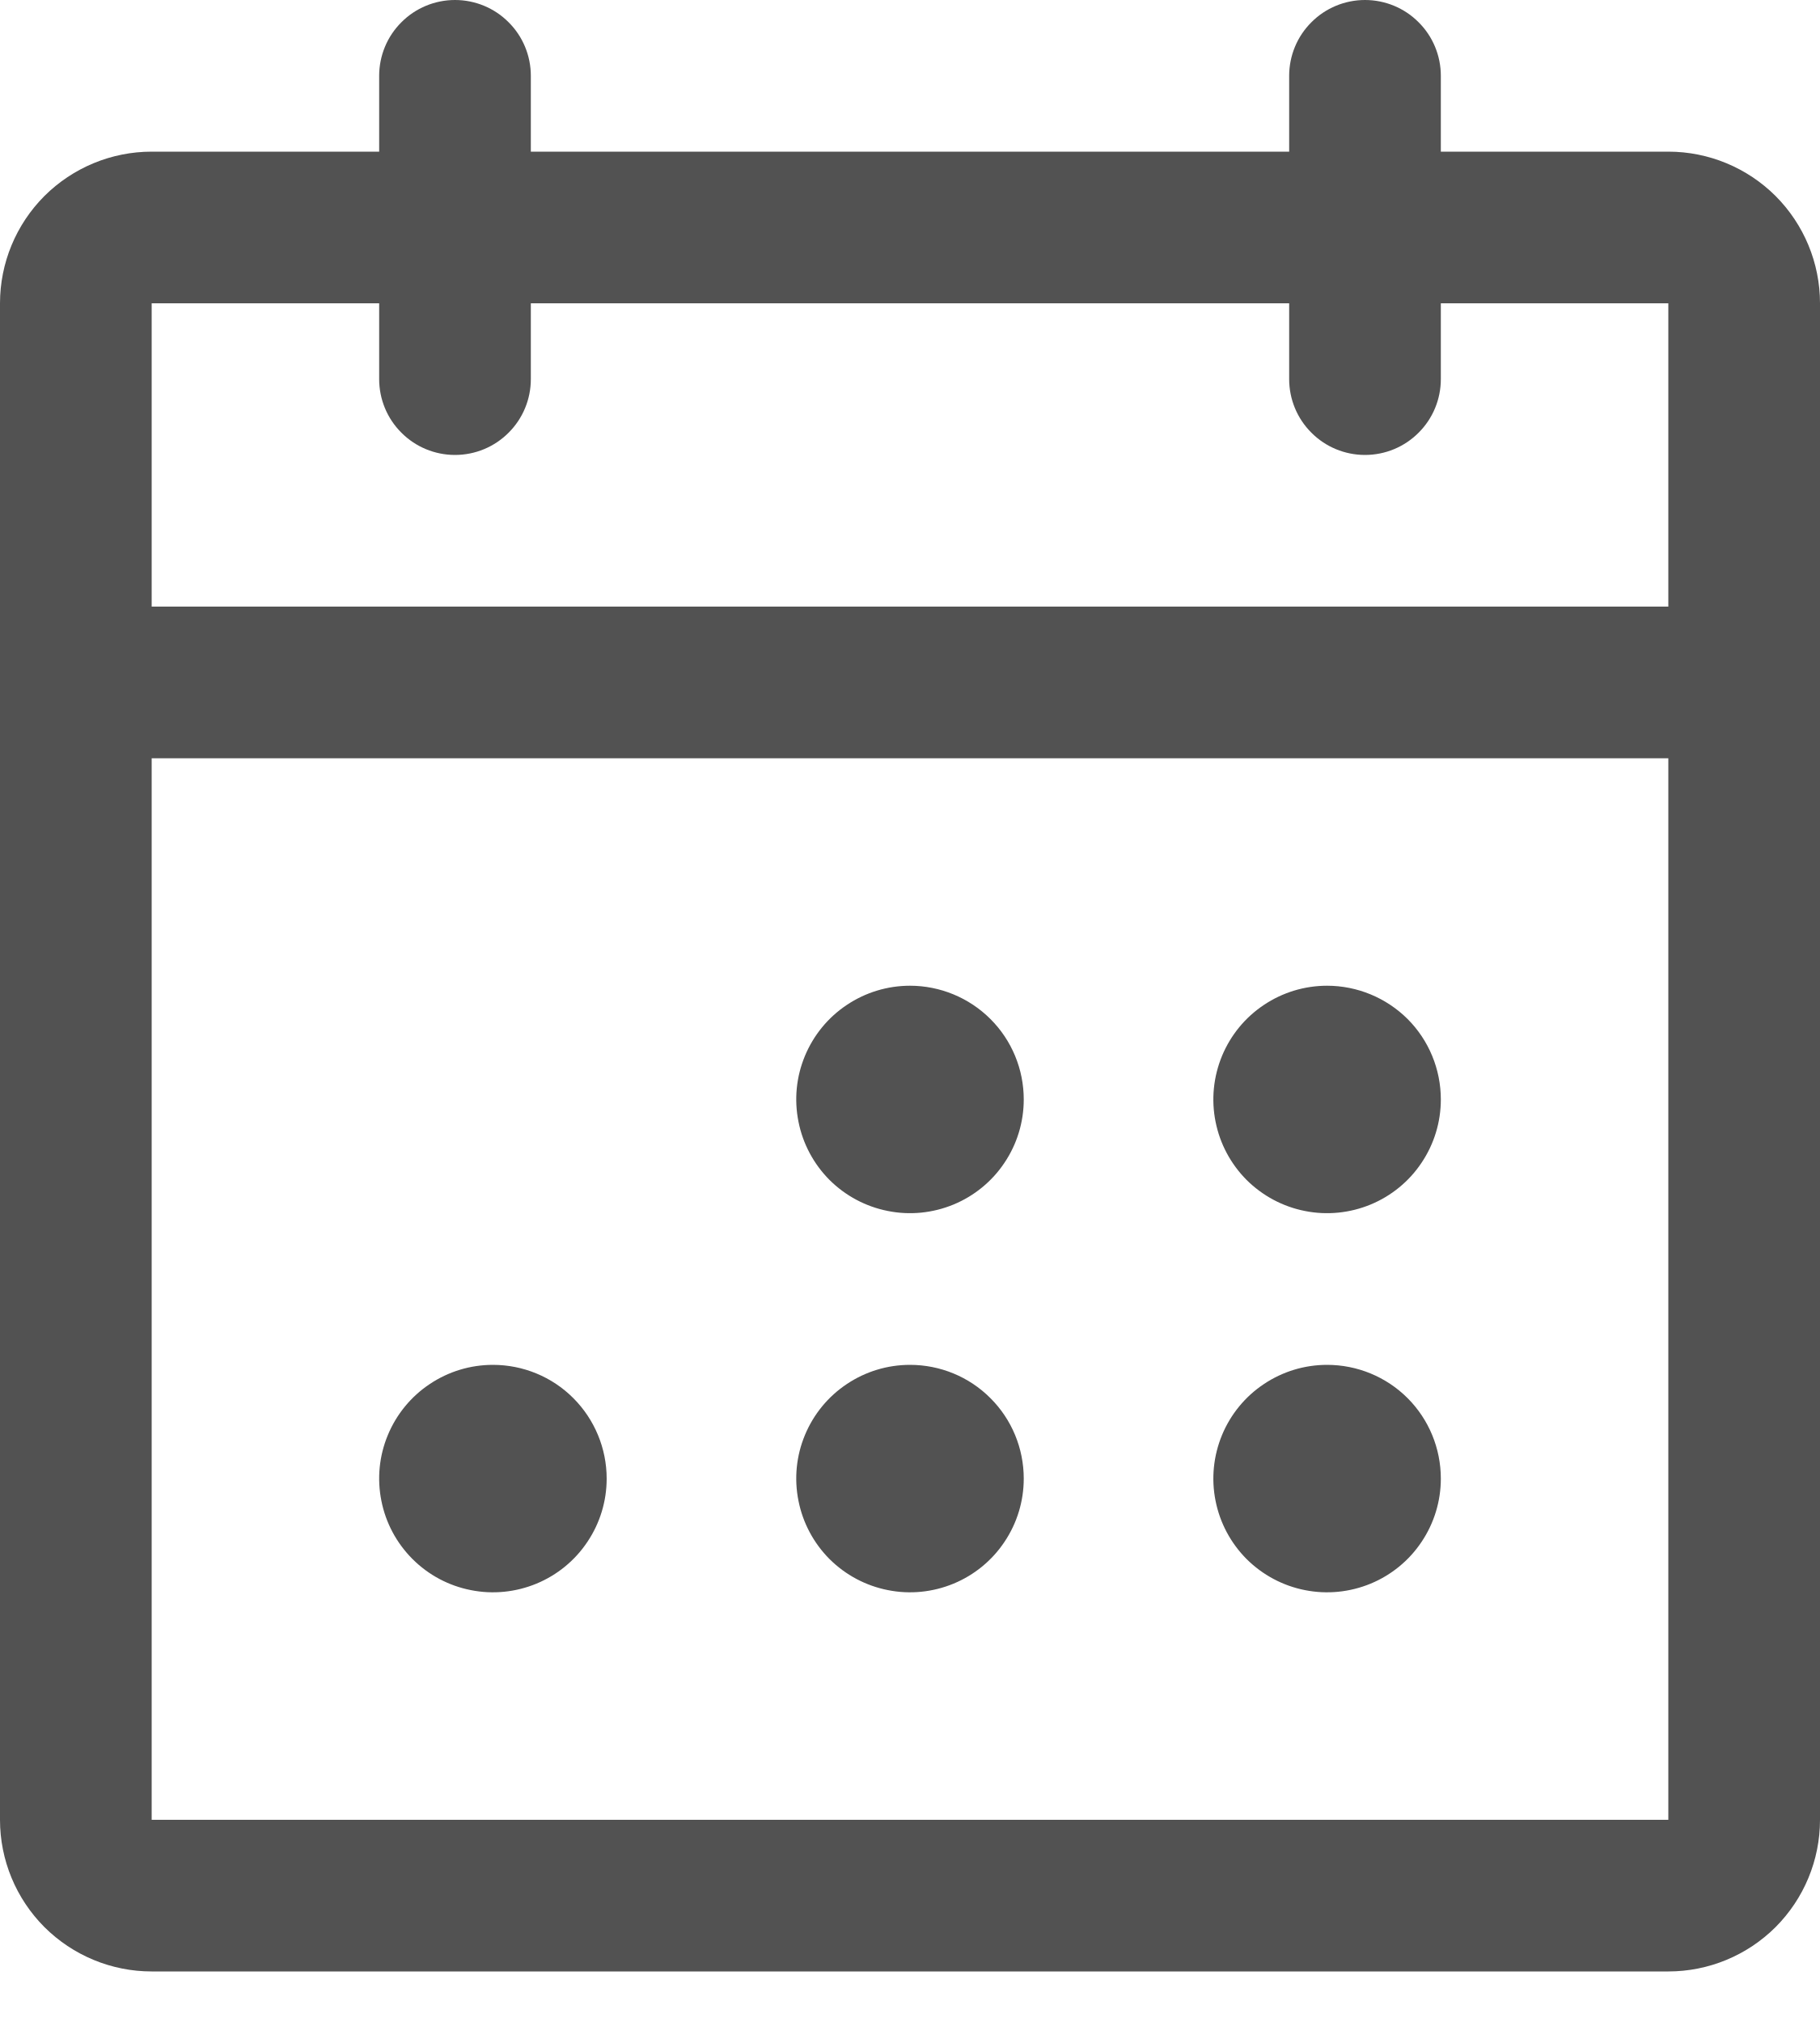
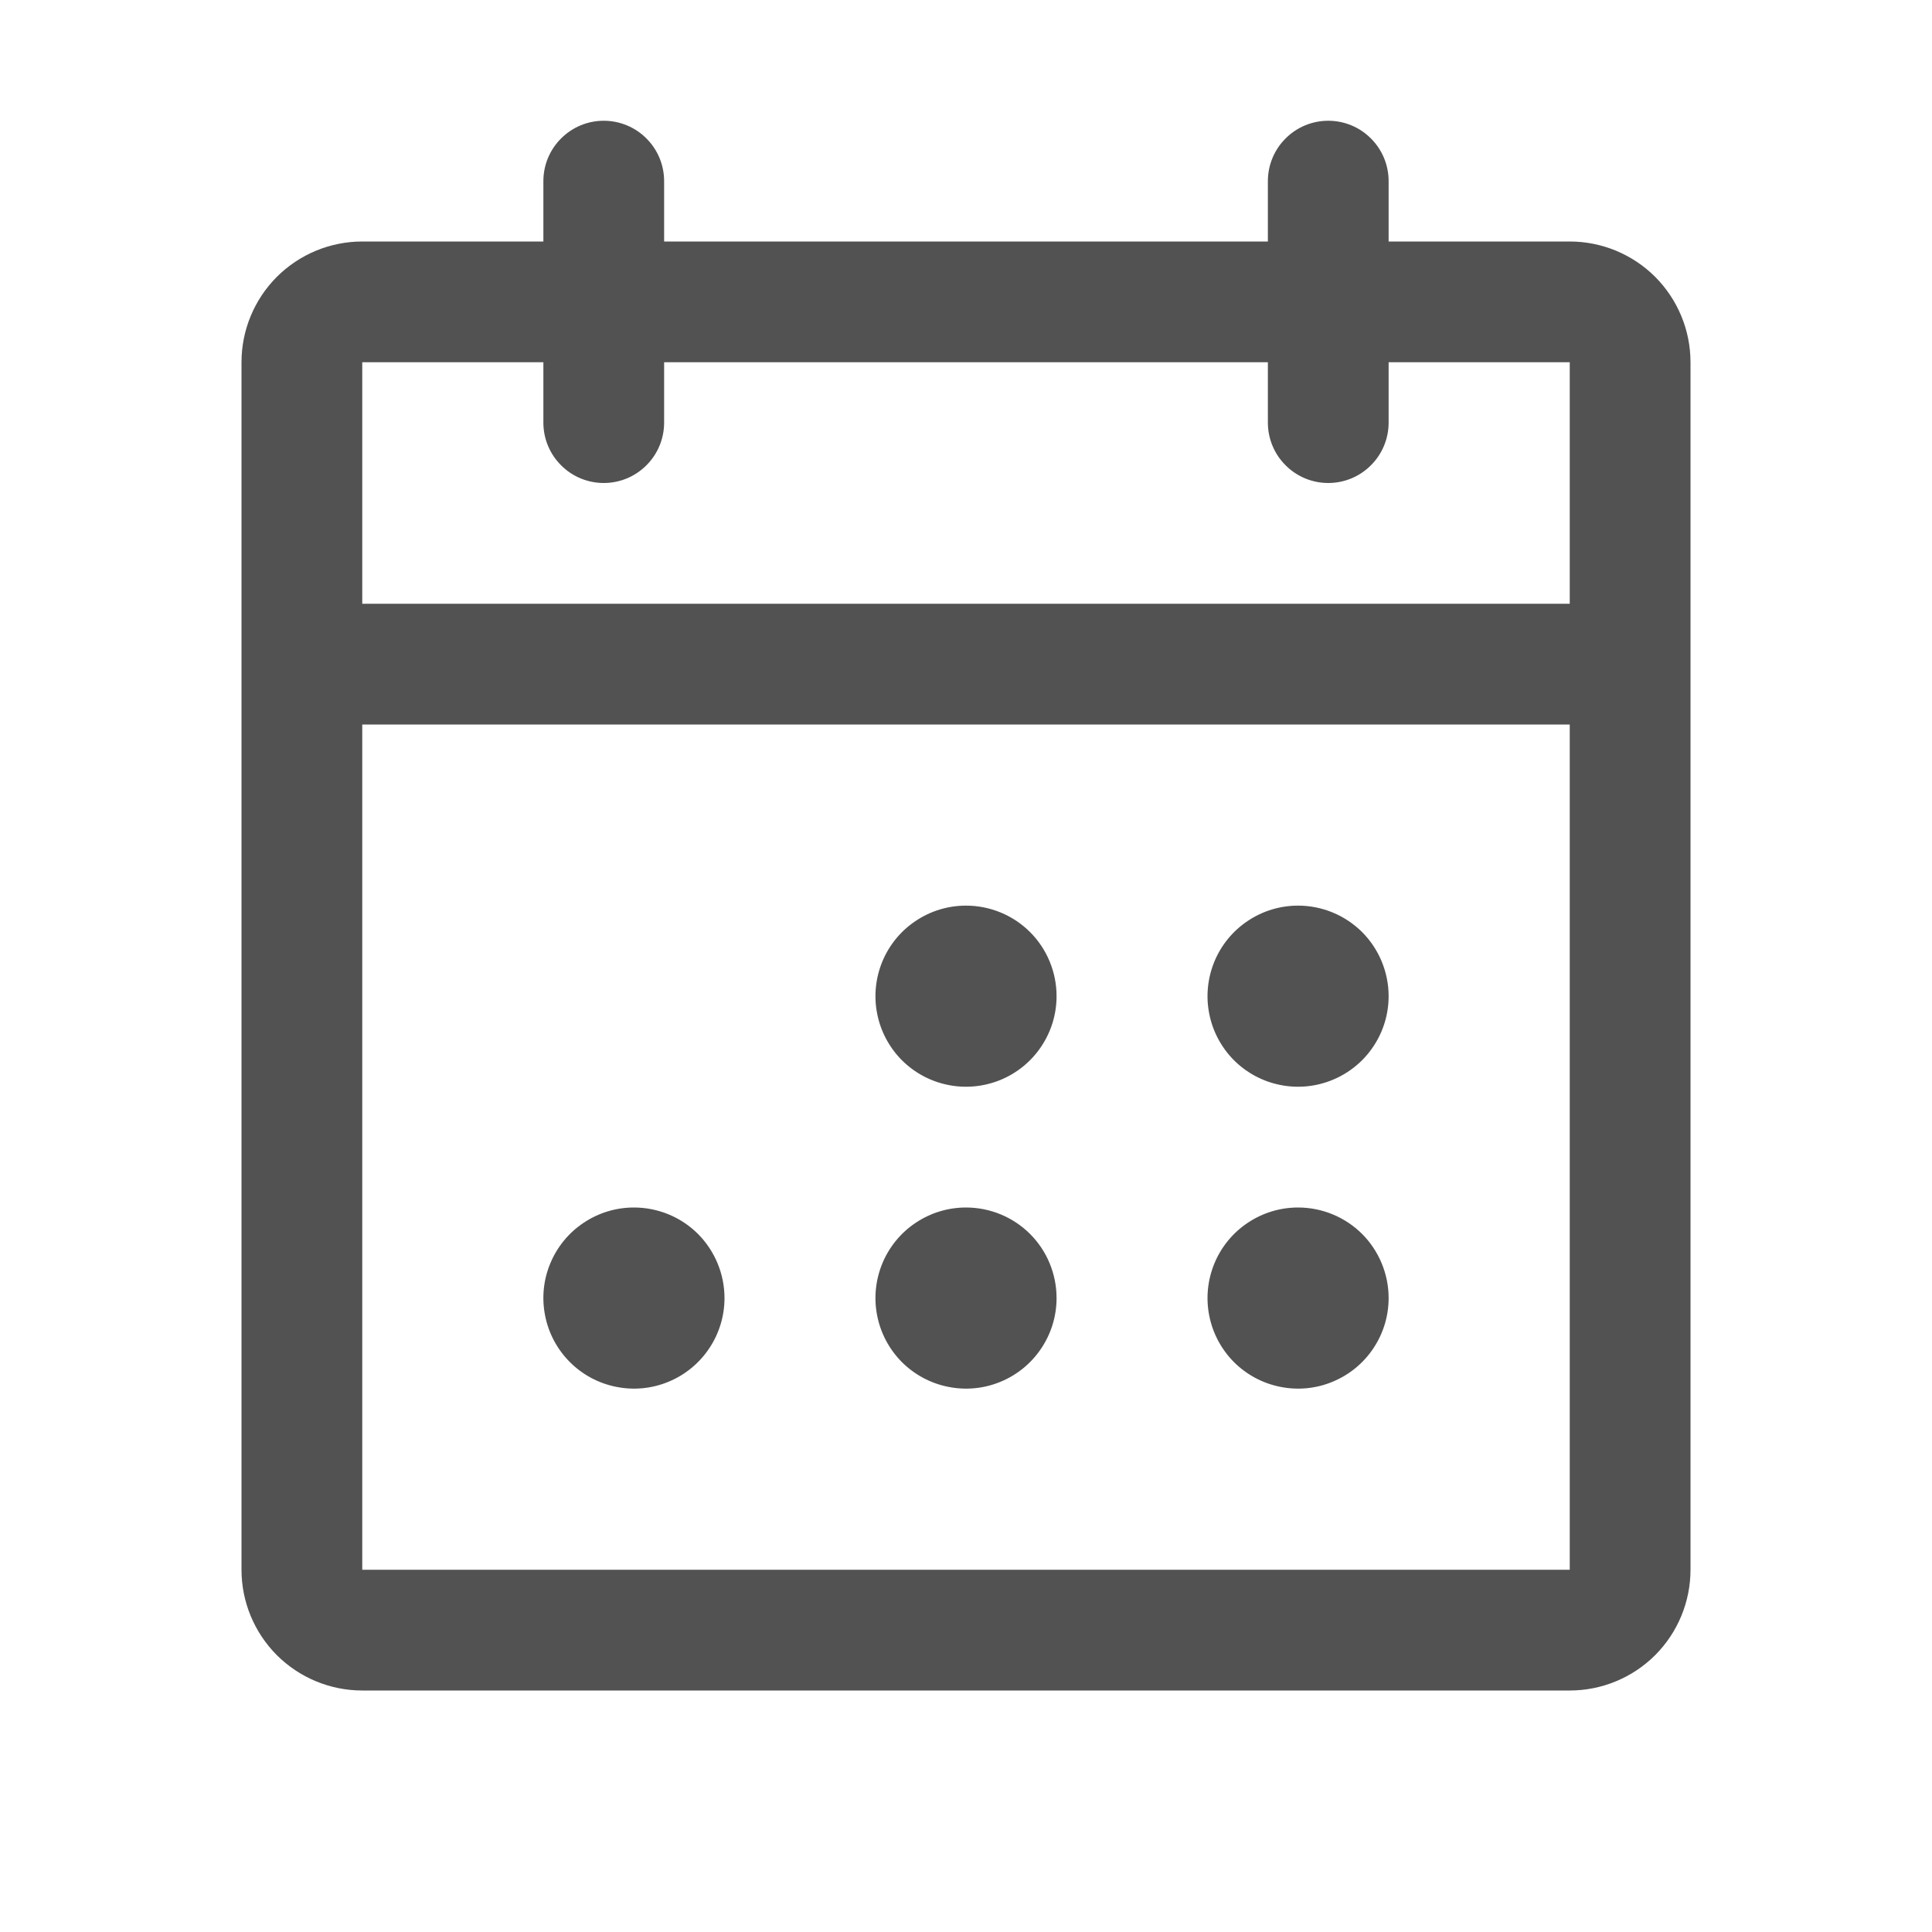
- <svg xmlns="http://www.w3.org/2000/svg" width="18" height="20" viewBox="0 0 18 20" fill="none">
-   <path d="M16.5 1.5H14.25V0.75C14.25 0.551 14.171 0.36 14.03 0.22C13.89 0.079 13.699 0 13.5 0C13.301 0 13.11 0.079 12.97 0.22C12.829 0.36 12.75 0.551 12.75 0.75V1.5H5.25V0.75C5.25 0.551 5.171 0.36 5.03 0.22C4.89 0.079 4.699 0 4.5 0C4.301 0 4.11 0.079 3.97 0.22C3.829 0.36 3.75 0.551 3.75 0.75V1.5H1.5C1.102 1.5 0.721 1.658 0.439 1.939C0.158 2.221 0 2.602 0 3V18C0 18.398 0.158 18.779 0.439 19.061C0.721 19.342 1.102 19.5 1.5 19.5H16.5C16.898 19.5 17.279 19.342 17.561 19.061C17.842 18.779 18 18.398 18 18V3C18 2.602 17.842 2.221 17.561 1.939C17.279 1.658 16.898 1.5 16.5 1.5ZM3.75 3V3.75C3.75 3.949 3.829 4.14 3.97 4.28C4.11 4.421 4.301 4.5 4.5 4.5C4.699 4.5 4.89 4.421 5.03 4.28C5.171 4.14 5.25 3.949 5.25 3.75V3H12.75V3.75C12.75 3.949 12.829 4.14 12.97 4.28C13.11 4.421 13.301 4.5 13.5 4.5C13.699 4.5 13.89 4.421 14.03 4.28C14.171 4.14 14.25 3.949 14.25 3.75V3H16.5V6H1.5V3H3.75ZM16.5 18H1.5V7.5H16.5V18ZM10.125 10.875C10.125 11.098 10.059 11.315 9.935 11.5C9.812 11.685 9.636 11.829 9.431 11.914C9.225 11.999 8.999 12.022 8.781 11.978C8.562 11.935 8.362 11.828 8.204 11.671C8.047 11.513 7.94 11.313 7.897 11.095C7.853 10.876 7.875 10.65 7.961 10.444C8.046 10.239 8.19 10.063 8.375 9.94C8.56 9.816 8.777 9.75 9 9.75C9.298 9.75 9.585 9.869 9.795 10.079C10.007 10.29 10.125 10.577 10.125 10.875ZM14.25 10.875C14.25 11.098 14.184 11.315 14.06 11.5C13.937 11.685 13.761 11.829 13.556 11.914C13.35 11.999 13.124 12.022 12.905 11.978C12.687 11.935 12.487 11.828 12.329 11.671C12.172 11.513 12.065 11.313 12.022 11.095C11.978 10.876 12.001 10.65 12.086 10.444C12.171 10.239 12.315 10.063 12.5 9.94C12.685 9.816 12.902 9.75 13.125 9.75C13.423 9.75 13.71 9.869 13.921 10.079C14.132 10.29 14.25 10.577 14.25 10.875ZM6 14.625C6 14.848 5.934 15.065 5.81 15.25C5.687 15.435 5.511 15.579 5.306 15.664C5.1 15.749 4.874 15.772 4.656 15.728C4.437 15.685 4.237 15.578 4.08 15.421C3.922 15.263 3.815 15.063 3.772 14.845C3.728 14.626 3.75 14.4 3.836 14.194C3.921 13.989 4.065 13.813 4.25 13.69C4.435 13.566 4.652 13.5 4.875 13.5C5.173 13.5 5.46 13.618 5.67 13.829C5.881 14.04 6 14.327 6 14.625ZM10.125 14.625C10.125 14.848 10.059 15.065 9.935 15.25C9.812 15.435 9.636 15.579 9.431 15.664C9.225 15.749 8.999 15.772 8.781 15.728C8.562 15.685 8.362 15.578 8.204 15.421C8.047 15.263 7.94 15.063 7.897 14.845C7.853 14.626 7.875 14.4 7.961 14.194C8.046 13.989 8.19 13.813 8.375 13.69C8.56 13.566 8.777 13.5 9 13.5C9.298 13.5 9.585 13.618 9.795 13.829C10.007 14.04 10.125 14.327 10.125 14.625ZM14.25 14.625C14.25 14.848 14.184 15.065 14.06 15.25C13.937 15.435 13.761 15.579 13.556 15.664C13.35 15.749 13.124 15.772 12.905 15.728C12.687 15.685 12.487 15.578 12.329 15.421C12.172 15.263 12.065 15.063 12.022 14.845C11.978 14.626 12.001 14.4 12.086 14.194C12.171 13.989 12.315 13.813 12.5 13.69C12.685 13.566 12.902 13.5 13.125 13.5C13.423 13.5 13.71 13.618 13.921 13.829C14.132 14.04 14.25 14.327 14.25 14.625Z" fill="#525252" />
+ <svg xmlns="http://www.w3.org/2000/svg" width="24" height="24" viewBox="0 0 24 24" fill="none">
+   <path d="M19.5 3H17.25V2.25C17.25 2.051 17.171 1.86 17.03 1.72C16.89 1.579 16.699 1.5 16.5 1.5C16.301 1.5 16.11 1.579 15.97 1.72C15.829 1.86 15.75 2.051 15.75 2.25V3H8.25V2.25C8.25 2.051 8.171 1.86 8.03 1.72C7.89 1.579 7.699 1.5 7.5 1.5C7.301 1.5 7.11 1.579 6.97 1.72C6.829 1.86 6.75 2.051 6.75 2.25V3H4.5C4.102 3 3.721 3.158 3.439 3.439C3.158 3.721 3 4.102 3 4.5V19.5C3 19.898 3.158 20.279 3.439 20.561C3.721 20.842 4.102 21 4.5 21H19.5C19.898 21 20.279 20.842 20.561 20.561C20.842 20.279 21 19.898 21 19.5V4.5C21 4.102 20.842 3.721 20.561 3.439C20.279 3.158 19.898 3 19.5 3ZM6.75 4.5V5.25C6.75 5.449 6.829 5.64 6.97 5.78C7.11 5.921 7.301 6 7.5 6C7.699 6 7.89 5.921 8.03 5.78C8.171 5.64 8.25 5.449 8.25 5.25V4.5H15.75V5.25C15.75 5.449 15.829 5.64 15.97 5.78C16.11 5.921 16.301 6 16.5 6C16.699 6 16.89 5.921 17.03 5.78C17.171 5.64 17.25 5.449 17.25 5.25V4.5H19.5V7.5H4.5V4.5H6.75ZM19.5 19.5H4.5V9H19.5V19.5ZM13.125 12.375C13.125 12.598 13.059 12.815 12.935 13C12.812 13.185 12.636 13.329 12.431 13.414C12.225 13.499 11.999 13.522 11.78 13.478C11.562 13.435 11.362 13.328 11.204 13.171C11.047 13.013 10.94 12.813 10.897 12.595C10.853 12.376 10.876 12.15 10.961 11.944C11.046 11.739 11.19 11.563 11.375 11.44C11.56 11.316 11.777 11.25 12 11.25C12.298 11.25 12.585 11.368 12.796 11.579C13.007 11.79 13.125 12.077 13.125 12.375ZM17.25 12.375C17.25 12.598 17.184 12.815 17.06 13C16.937 13.185 16.761 13.329 16.555 13.414C16.35 13.499 16.124 13.522 15.905 13.478C15.687 13.435 15.487 13.328 15.329 13.171C15.172 13.013 15.065 12.813 15.022 12.595C14.978 12.376 15.001 12.15 15.086 11.944C15.171 11.739 15.315 11.563 15.5 11.44C15.685 11.316 15.902 11.25 16.125 11.25C16.423 11.25 16.709 11.368 16.921 11.579C17.131 11.79 17.25 12.077 17.25 12.375ZM9 16.125C9 16.348 8.934 16.565 8.81 16.75C8.687 16.935 8.511 17.079 8.306 17.164C8.1 17.25 7.874 17.272 7.656 17.228C7.437 17.185 7.237 17.078 7.08 16.921C6.922 16.763 6.815 16.563 6.772 16.345C6.728 16.126 6.75 15.9 6.836 15.694C6.921 15.489 7.065 15.313 7.25 15.19C7.435 15.066 7.652 15 7.875 15C8.173 15 8.46 15.118 8.671 15.329C8.881 15.54 9 15.827 9 16.125ZM13.125 16.125C13.125 16.348 13.059 16.565 12.935 16.75C12.812 16.935 12.636 17.079 12.431 17.164C12.225 17.25 11.999 17.272 11.78 17.228C11.562 17.185 11.362 17.078 11.204 16.921C11.047 16.763 10.94 16.563 10.897 16.345C10.853 16.126 10.876 15.9 10.961 15.694C11.046 15.489 11.19 15.313 11.375 15.19C11.56 15.066 11.777 15 12 15C12.298 15 12.585 15.118 12.796 15.329C13.007 15.54 13.125 15.827 13.125 16.125ZM17.25 16.125C17.25 16.348 17.184 16.565 17.06 16.75C16.937 16.935 16.761 17.079 16.555 17.164C16.35 17.25 16.124 17.272 15.905 17.228C15.687 17.185 15.487 17.078 15.329 16.921C15.172 16.763 15.065 16.563 15.022 16.345C14.978 16.126 15.001 15.9 15.086 15.694C15.171 15.489 15.315 15.313 15.5 15.19C15.685 15.066 15.902 15 16.125 15C16.423 15 16.709 15.118 16.921 15.329C17.131 15.54 17.25 15.827 17.25 16.125Z" fill="#525252" />
</svg>
